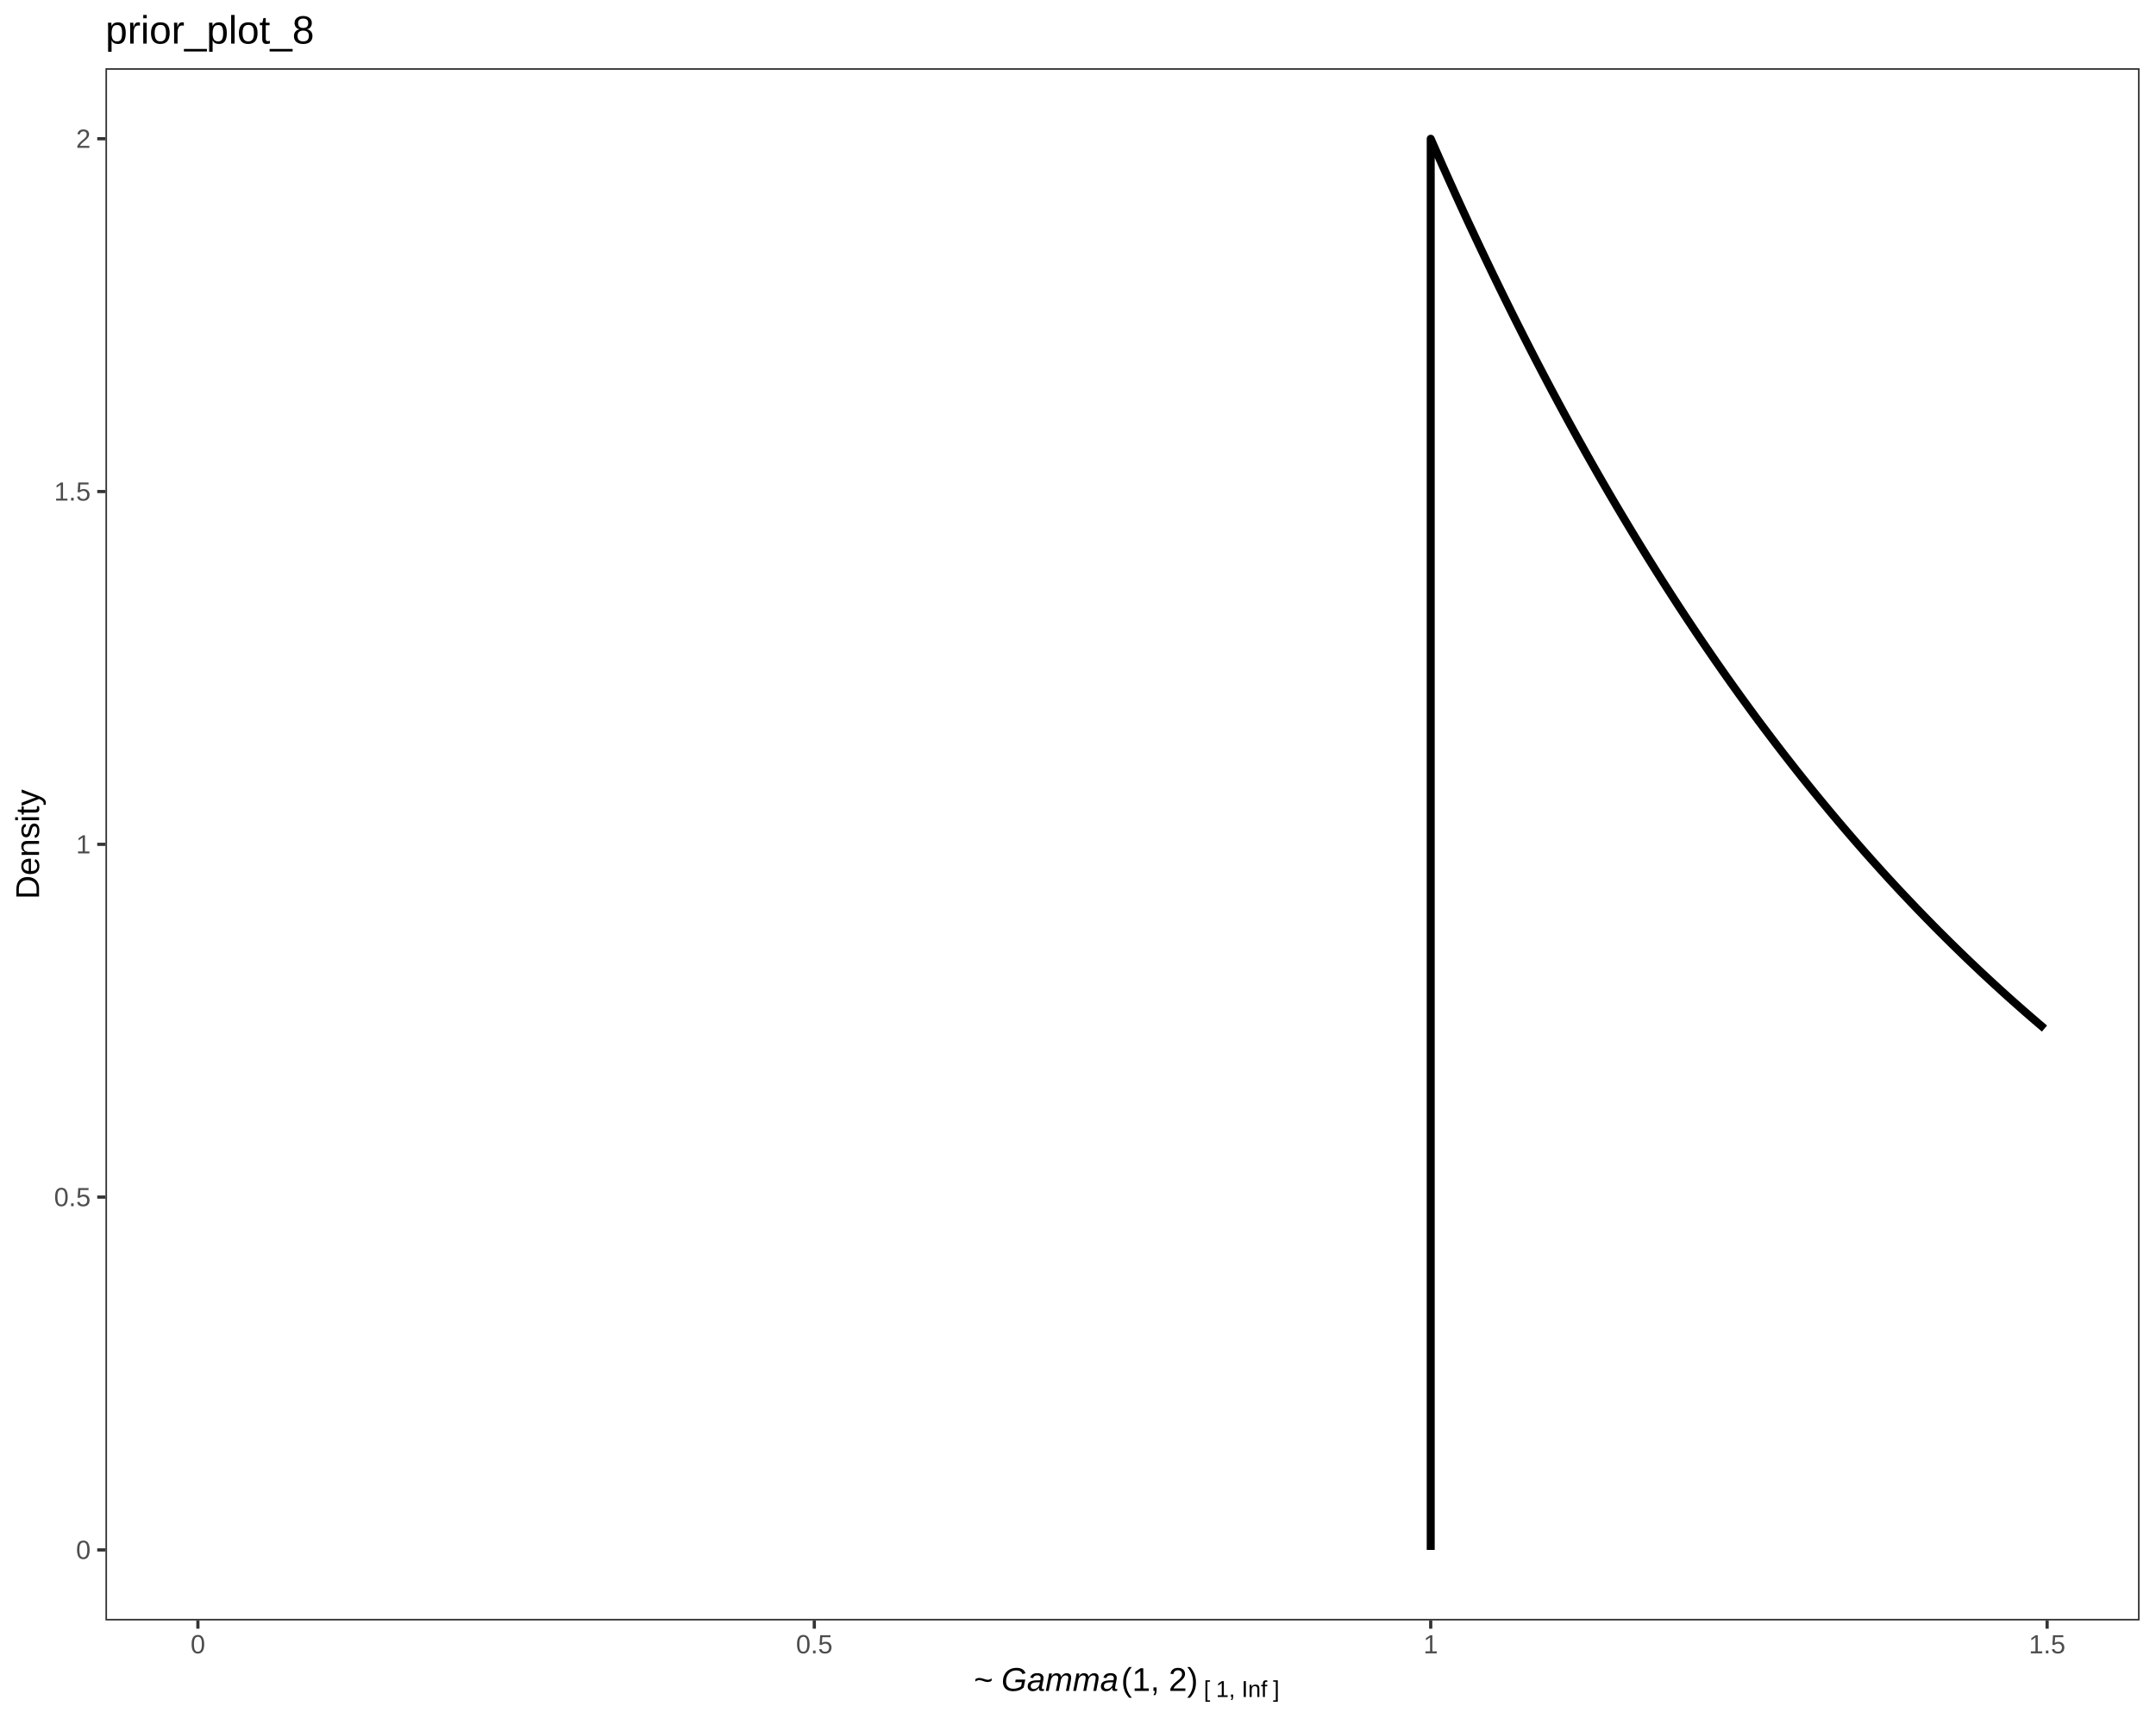
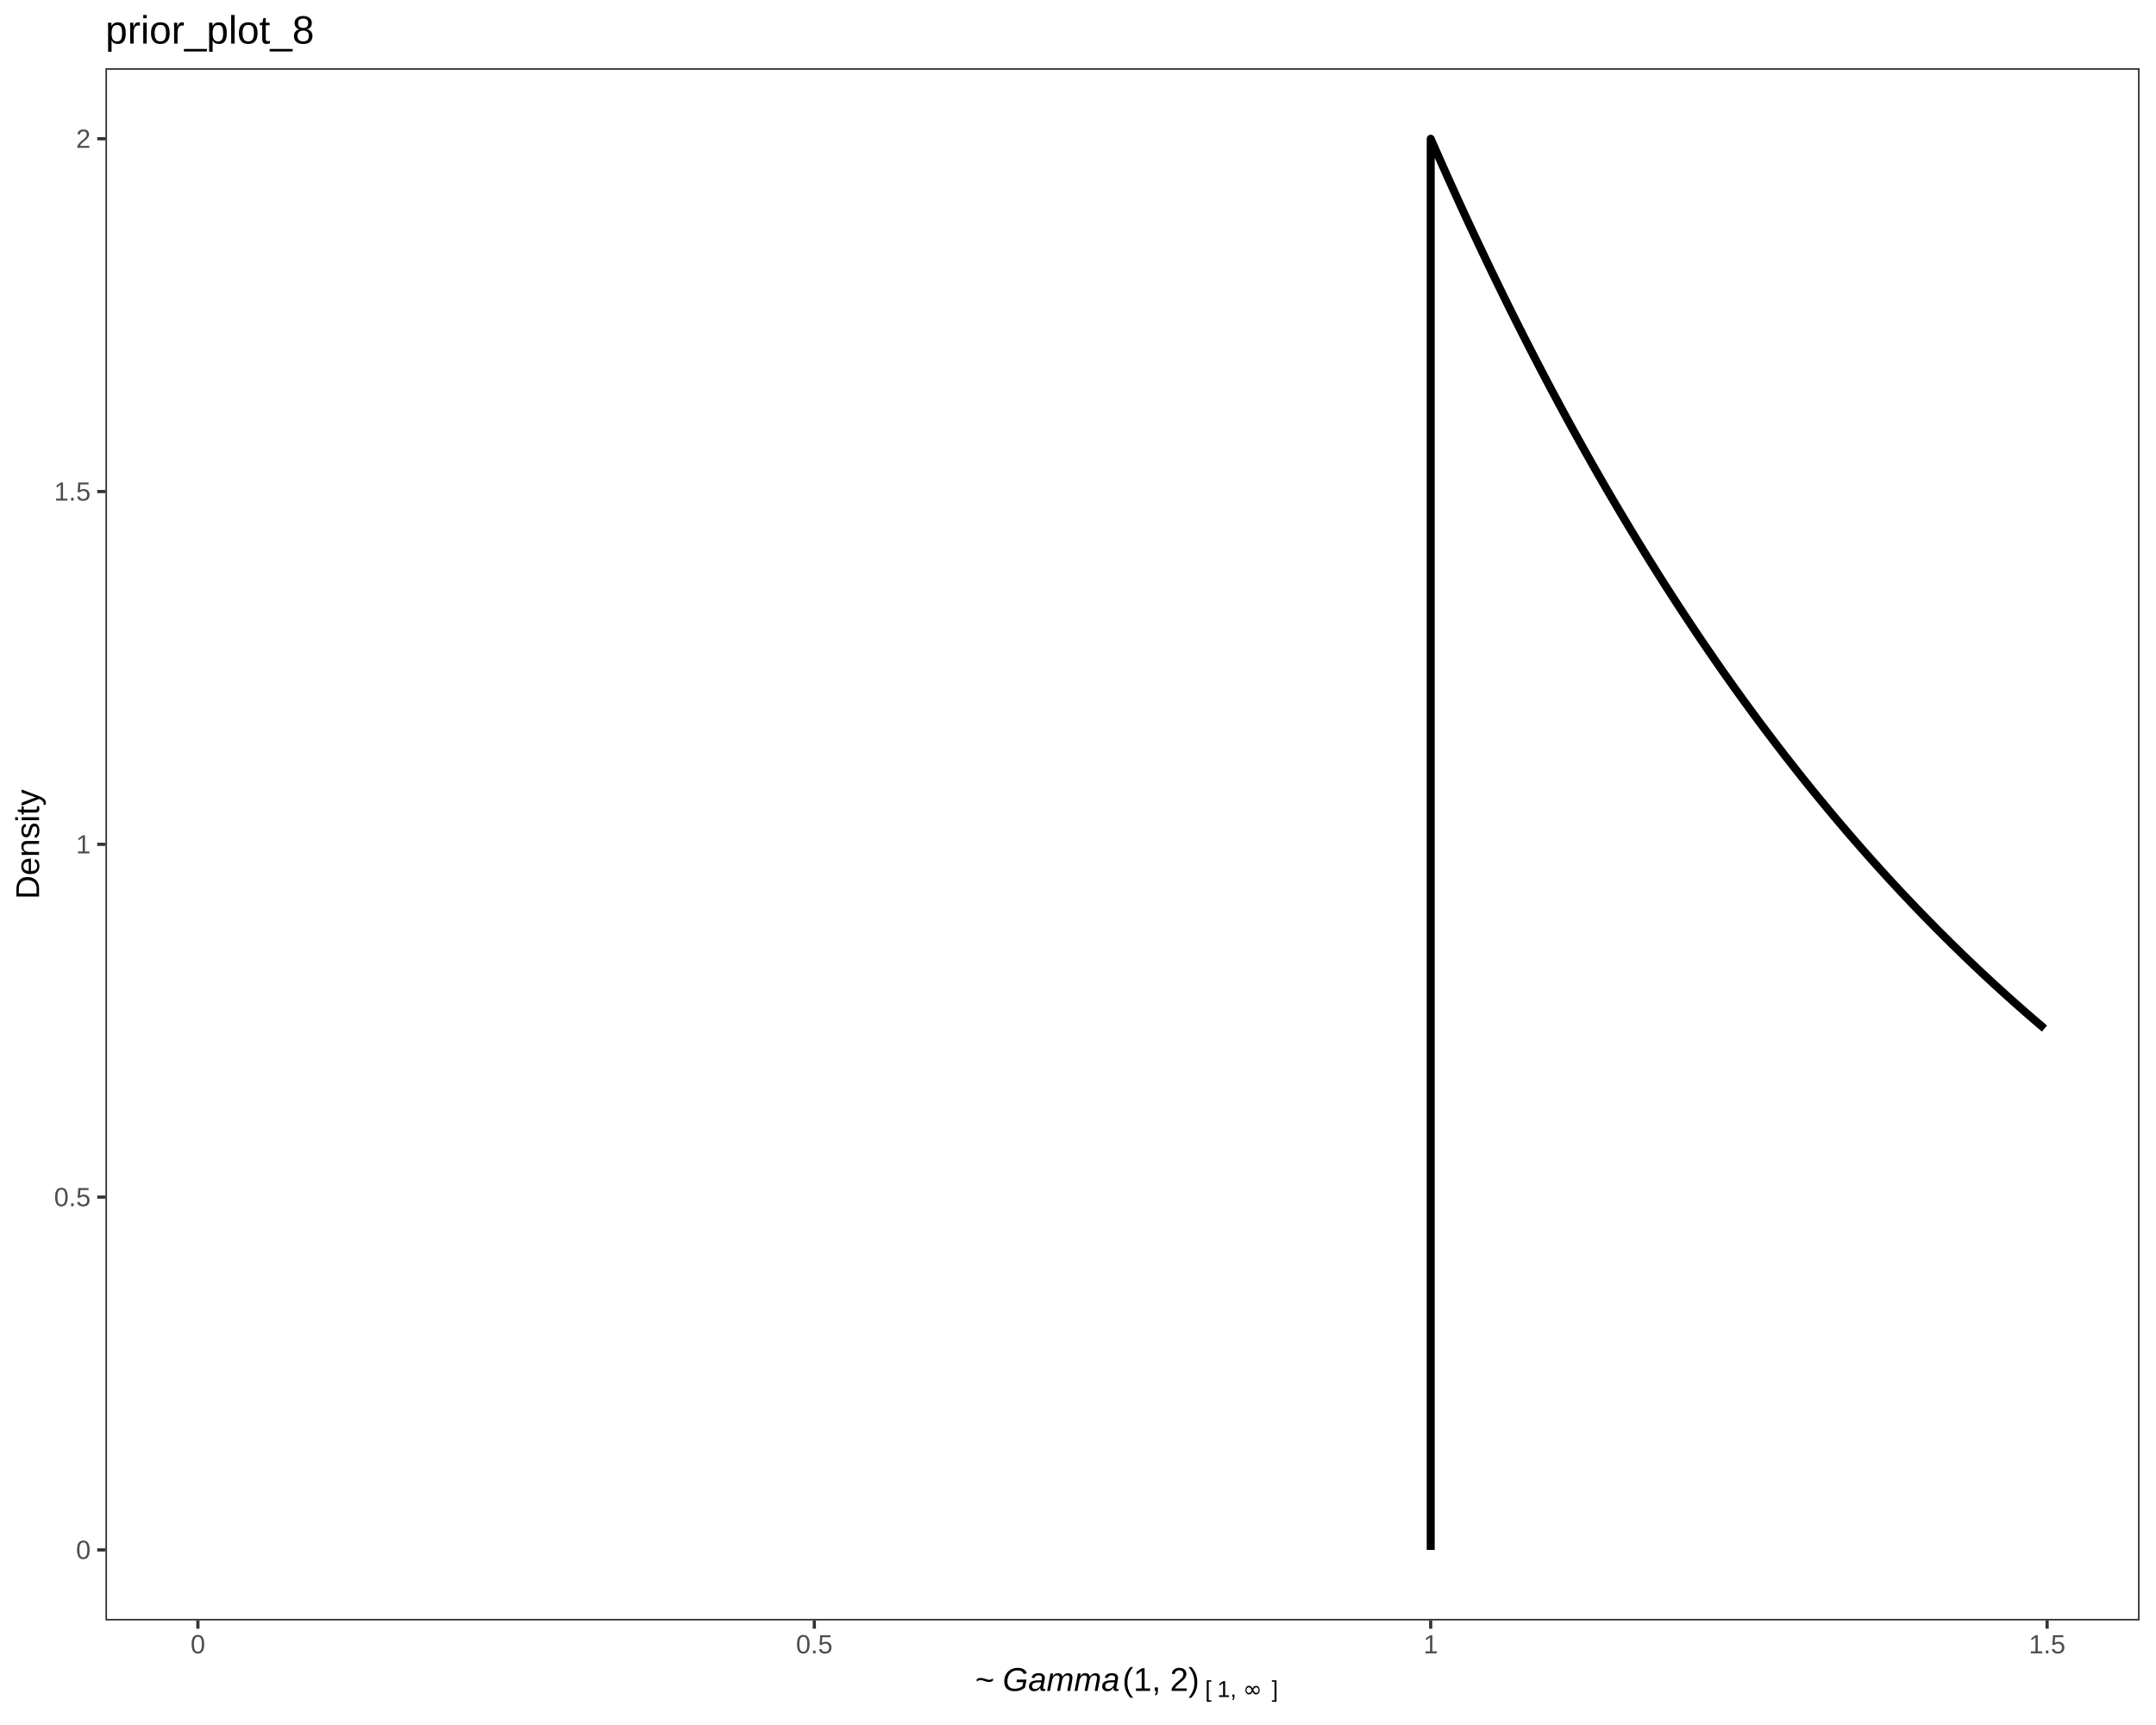
<svg xmlns="http://www.w3.org/2000/svg" viewBox="0 0 720.00 576.00">
  <defs>
    <style type="text/css">
    line, polyline, polygon, path, rect, circle {
      fill: none;
      stroke: #000000;
      stroke-linecap: round;
      stroke-linejoin: round;
      stroke-miterlimit: 10.00;
    }
  </style>
  </defs>
  <rect width="100%" height="100%" style="stroke: none; fill: #FFFFFF;" />
  <rect x="0.00" y="0.00" width="720.00" height="576.00" style="stroke-width: 1.07; stroke: #FFFFFF; fill: #FFFFFF;" />
  <defs>
    <clipPath id="cpMzUuMjF8NzE0LjUyfDU0MS4xMHwyMi43Nw==">
      <rect x="35.21" y="22.77" width="679.31" height="518.32" />
    </clipPath>
  </defs>
  <rect x="35.21" y="22.77" width="679.31" height="518.32" style="stroke-width: 1.07; stroke: none; fill: #FFFFFF;" clip-path="url(#cpMzUuMjF8NzE0LjUyfDU0MS4xMHwyMi43Nw==)" />
  <polyline points="477.79,517.54 477.79,46.33 479.86,51.05 481.93,55.72 484.00,60.34 486.07,64.91 488.14,69.44 490.21,73.93 492.29,78.37 494.36,82.76 496.43,87.11 498.50,91.42 500.57,95.68 502.64,99.91 504.71,104.08 506.78,108.22 508.85,112.32 510.92,116.37 512.99,120.39 515.06,124.36 517.13,128.30 519.20,132.19 521.27,136.05 523.34,139.87 525.41,143.65 527.48,147.39 529.55,151.09 531.62,154.76 533.69,158.39 535.76,161.98 537.83,165.54 539.91,169.07 541.98,172.55 544.05,176.00 546.12,179.42 548.19,182.81 550.26,186.16 552.33,189.47 554.40,192.76 556.47,196.01 558.54,199.22 560.61,202.41 562.68,205.56 564.75,208.68 566.82,211.78 568.89,214.84 570.96,217.86 573.03,220.86 575.10,223.83 577.17,226.77 579.24,229.68 581.31,232.56 583.38,235.41 585.45,238.24 587.52,241.03 589.60,243.80 591.67,246.54 593.74,249.25 595.81,251.94 597.88,254.59 599.95,257.23 602.02,259.83 604.09,262.41 606.16,264.96 608.23,267.49 610.30,269.99 612.37,272.47 614.44,274.92 616.51,277.35 618.58,279.75 620.65,282.13 622.72,284.49 624.79,286.82 626.86,289.13 628.93,291.42 631.00,293.68 633.07,295.92 635.14,298.14 637.22,300.33 639.29,302.51 641.36,304.66 643.43,306.79 645.50,308.90 647.57,310.99 649.64,313.05 651.71,315.10 653.78,317.12 655.85,319.13 657.92,321.12 659.99,323.08 662.06,325.03 664.13,326.95 666.20,328.86 668.27,330.75 670.34,332.62 672.41,334.47 674.48,336.30 676.55,338.12 678.62,339.91 680.69,341.69 682.76,343.45 " style="stroke-width: 2.67; stroke-linecap: butt;" clip-path="url(#cpMzUuMjF8NzE0LjUyfDU0MS4xMHwyMi43Nw==)" />
  <rect x="35.21" y="22.77" width="679.31" height="518.32" style="stroke-width: 1.07; stroke: #333333;" clip-path="url(#cpMzUuMjF8NzE0LjUyfDU0MS4xMHwyMi43Nw==)" />
  <defs>
    <clipPath id="cpMC4wMHw3MjAuMDB8NTc2LjAwfDAuMDA=">
      <rect x="0.00" y="0.00" width="720.00" height="576.00" />
    </clipPath>
  </defs>
  <g clip-path="url(#cpMC4wMHw3MjAuMDB8NTc2LjAwfDAuMDA=)">
    <text x="25.39" y="520.56" style="font-size: 8.80px; fill: #4D4D4D; font-family: Liberation Sans;" textLength="4.89px" lengthAdjust="spacingAndGlyphs">0</text>
  </g>
  <g clip-path="url(#cpMC4wMHw3MjAuMDB8NTc2LjAwfDAuMDA=)">
    <text x="18.06" y="402.76" style="font-size: 8.80px; fill: #4D4D4D; font-family: Liberation Sans;" textLength="12.22px" lengthAdjust="spacingAndGlyphs">0.5</text>
  </g>
  <g clip-path="url(#cpMC4wMHw3MjAuMDB8NTc2LjAwfDAuMDA=)">
    <text x="25.39" y="284.96" style="font-size: 8.80px; fill: #4D4D4D; font-family: Liberation Sans;" textLength="4.89px" lengthAdjust="spacingAndGlyphs">1</text>
  </g>
  <g clip-path="url(#cpMC4wMHw3MjAuMDB8NTc2LjAwfDAuMDA=)">
    <text x="18.06" y="167.16" style="font-size: 8.80px; fill: #4D4D4D; font-family: Liberation Sans;" textLength="12.22px" lengthAdjust="spacingAndGlyphs">1.5</text>
  </g>
  <g clip-path="url(#cpMC4wMHw3MjAuMDB8NTc2LjAwfDAuMDA=)">
    <text x="25.39" y="49.36" style="font-size: 8.80px; fill: #4D4D4D; font-family: Liberation Sans;" textLength="4.89px" lengthAdjust="spacingAndGlyphs">2</text>
  </g>
  <polyline points="32.47,517.54 35.21,517.54 " style="stroke-width: 1.07; stroke: #333333; stroke-linecap: butt;" clip-path="url(#cpMC4wMHw3MjAuMDB8NTc2LjAwfDAuMDA=)" />
  <polyline points="32.47,399.73 35.21,399.73 " style="stroke-width: 1.07; stroke: #333333; stroke-linecap: butt;" clip-path="url(#cpMC4wMHw3MjAuMDB8NTc2LjAwfDAuMDA=)" />
  <polyline points="32.47,281.93 35.21,281.93 " style="stroke-width: 1.07; stroke: #333333; stroke-linecap: butt;" clip-path="url(#cpMC4wMHw3MjAuMDB8NTc2LjAwfDAuMDA=)" />
  <polyline points="32.47,164.13 35.21,164.13 " style="stroke-width: 1.07; stroke: #333333; stroke-linecap: butt;" clip-path="url(#cpMC4wMHw3MjAuMDB8NTc2LjAwfDAuMDA=)" />
  <polyline points="32.47,46.33 35.21,46.33 " style="stroke-width: 1.07; stroke: #333333; stroke-linecap: butt;" clip-path="url(#cpMC4wMHw3MjAuMDB8NTc2LjAwfDAuMDA=)" />
  <polyline points="66.09,543.84 66.09,541.10 " style="stroke-width: 1.07; stroke: #333333; stroke-linecap: butt;" clip-path="url(#cpMC4wMHw3MjAuMDB8NTc2LjAwfDAuMDA=)" />
  <polyline points="271.94,543.84 271.94,541.10 " style="stroke-width: 1.07; stroke: #333333; stroke-linecap: butt;" clip-path="url(#cpMC4wMHw3MjAuMDB8NTc2LjAwfDAuMDA=)" />
  <polyline points="477.79,543.84 477.79,541.10 " style="stroke-width: 1.07; stroke: #333333; stroke-linecap: butt;" clip-path="url(#cpMC4wMHw3MjAuMDB8NTc2LjAwfDAuMDA=)" />
  <polyline points="683.64,543.84 683.64,541.10 " style="stroke-width: 1.07; stroke: #333333; stroke-linecap: butt;" clip-path="url(#cpMC4wMHw3MjAuMDB8NTc2LjAwfDAuMDA=)" />
  <g clip-path="url(#cpMC4wMHw3MjAuMDB8NTc2LjAwfDAuMDA=)">
    <text x="63.65" y="552.07" style="font-size: 8.80px; fill: #4D4D4D; font-family: Liberation Sans;" textLength="4.89px" lengthAdjust="spacingAndGlyphs">0</text>
  </g>
  <g clip-path="url(#cpMC4wMHw3MjAuMDB8NTc2LjAwfDAuMDA=)">
    <text x="265.83" y="552.07" style="font-size: 8.80px; fill: #4D4D4D; font-family: Liberation Sans;" textLength="12.22px" lengthAdjust="spacingAndGlyphs">0.5</text>
  </g>
  <g clip-path="url(#cpMC4wMHw3MjAuMDB8NTc2LjAwfDAuMDA=)">
    <text x="475.35" y="552.07" style="font-size: 8.80px; fill: #4D4D4D; font-family: Liberation Sans;" textLength="4.89px" lengthAdjust="spacingAndGlyphs">1</text>
  </g>
  <g clip-path="url(#cpMC4wMHw3MjAuMDB8NTc2LjAwfDAuMDA=)">
    <text x="677.53" y="552.07" style="font-size: 8.80px; fill: #4D4D4D; font-family: Liberation Sans;" textLength="12.22px" lengthAdjust="spacingAndGlyphs">1.5</text>
  </g>
  <g clip-path="url(#cpMC4wMHw3MjAuMDB8NTc2LjAwfDAuMDA=)">
-     <text x="322.47" y="564.61" style="font-size: 11.00px; font-family: Symbola;" textLength="2.75px" lengthAdjust="spacingAndGlyphs"> </text>
+     <text x="322.91" y="564.61" style="font-size: 11.00px; font-family: Symbola;" textLength="2.75px" lengthAdjust="spacingAndGlyphs"> </text>
  </g>
  <g clip-path="url(#cpMC4wMHw3MjAuMDB8NTc2LjAwfDAuMDA=)">
-     <text x="325.22" y="564.61" style="font-size: 11.00px; font-family: Liberation Sans;" textLength="6.42px" lengthAdjust="spacingAndGlyphs">~</text>
+     <text x="325.66" y="564.61" style="font-size: 11.00px; font-family: Liberation Sans;" textLength="6.42px" lengthAdjust="spacingAndGlyphs">~</text>
  </g>
  <g clip-path="url(#cpMC4wMHw3MjAuMDB8NTc2LjAwfDAuMDA=)">
-     <text x="331.64" y="564.61" style="font-size: 11.00px; font-family: Symbola;" textLength="2.75px" lengthAdjust="spacingAndGlyphs"> </text>
+     <text x="332.08" y="564.61" style="font-size: 11.00px; font-family: Symbola;" textLength="2.75px" lengthAdjust="spacingAndGlyphs"> </text>
  </g>
  <g clip-path="url(#cpMC4wMHw3MjAuMDB8NTc2LjAwfDAuMDA=)">
-     <text x="334.39" y="564.61" style="font-size: 11.00px; font-style: italic; font-family: Liberation Sans;" textLength="39.12px" lengthAdjust="spacingAndGlyphs">Gamma</text>
+     <text x="334.83" y="564.61" style="font-size: 11.00px; font-style: italic; font-family: Liberation Sans;" textLength="39.12px" lengthAdjust="spacingAndGlyphs">Gamma</text>
  </g>
  <g clip-path="url(#cpMC4wMHw3MjAuMDB8NTc2LjAwfDAuMDA=)">
-     <text x="374.40" y="564.61" style="font-size: 11.00px; font-family: Liberation Sans;" textLength="25.69px" lengthAdjust="spacingAndGlyphs">(1, 2)</text>
+     <text x="374.84" y="564.61" style="font-size: 11.00px; font-family: Liberation Sans;" textLength="25.69px" lengthAdjust="spacingAndGlyphs">(1, 2)</text>
  </g>
  <g clip-path="url(#cpMC4wMHw3MjAuMDB8NTc2LjAwfDAuMDA=)">
-     <text x="400.09" y="566.65" style="font-size: 7.70px; font-family: Symbola;" textLength="1.92px" lengthAdjust="spacingAndGlyphs"> </text>
+     <text x="400.53" y="566.65" style="font-size: 7.70px; font-family: Symbola;" textLength="1.92px" lengthAdjust="spacingAndGlyphs"> </text>
  </g>
  <g clip-path="url(#cpMC4wMHw3MjAuMDB8NTc2LjAwfDAuMDA=)">
-     <text x="402.01" y="566.65" style="font-size: 7.70px; font-family: Liberation Sans;" textLength="2.14px" lengthAdjust="spacingAndGlyphs">[</text>
+     <text x="402.45" y="566.65" style="font-size: 7.70px; font-family: Liberation Sans;" textLength="2.14px" lengthAdjust="spacingAndGlyphs">[</text>
  </g>
  <g clip-path="url(#cpMC4wMHw3MjAuMDB8NTc2LjAwfDAuMDA=)">
-     <text x="404.15" y="566.65" style="font-size: 7.70px; font-family: Symbola;" textLength="1.92px" lengthAdjust="spacingAndGlyphs"> </text>
+     <text x="404.59" y="566.65" style="font-size: 7.70px; font-family: Symbola;" textLength="1.92px" lengthAdjust="spacingAndGlyphs"> </text>
  </g>
  <g clip-path="url(#cpMC4wMHw3MjAuMDB8NTc2LjAwfDAuMDA=)">
-     <text x="406.08" y="566.65" style="font-size: 7.70px; font-family: Liberation Sans;" textLength="4.28px" lengthAdjust="spacingAndGlyphs">1</text>
+     <text x="406.51" y="566.65" style="font-size: 7.70px; font-family: Liberation Sans;" textLength="4.28px" lengthAdjust="spacingAndGlyphs">1</text>
  </g>
  <g clip-path="url(#cpMC4wMHw3MjAuMDB8NTc2LjAwfDAuMDA=)">
-     <text x="410.36" y="566.65" style="font-size: 7.70px; font-family: Liberation Sans;" textLength="4.28px" lengthAdjust="spacingAndGlyphs">, </text>
+     <text x="410.80" y="566.65" style="font-size: 7.70px; font-family: Liberation Sans;" textLength="4.28px" lengthAdjust="spacingAndGlyphs">, </text>
  </g>
  <g clip-path="url(#cpMC4wMHw3MjAuMDB8NTc2LjAwfDAuMDA=)">
-     <text x="414.64" y="566.65" style="font-size: 7.70px; font-family: Liberation Sans;" textLength="8.56px" lengthAdjust="spacingAndGlyphs">Inf</text>
+     <text x="415.08" y="566.65" style="font-size: 7.70px; font-family: Symbola;" textLength="7.69px" lengthAdjust="spacingAndGlyphs">∞</text>
  </g>
  <g clip-path="url(#cpMC4wMHw3MjAuMDB8NTc2LjAwfDAuMDA=)">
-     <text x="423.20" y="566.65" style="font-size: 7.70px; font-family: Symbola;" textLength="1.92px" lengthAdjust="spacingAndGlyphs"> </text>
+     <text x="422.76" y="566.65" style="font-size: 7.70px; font-family: Symbola;" textLength="1.92px" lengthAdjust="spacingAndGlyphs"> </text>
  </g>
  <g clip-path="url(#cpMC4wMHw3MjAuMDB8NTc2LjAwfDAuMDA=)">
-     <text x="425.12" y="566.65" style="font-size: 7.70px; font-family: Liberation Sans;" textLength="2.14px" lengthAdjust="spacingAndGlyphs">]</text>
+     <text x="424.69" y="566.65" style="font-size: 7.70px; font-family: Liberation Sans;" textLength="2.14px" lengthAdjust="spacingAndGlyphs">]</text>
  </g>
  <g clip-path="url(#cpMC4wMHw3MjAuMDB8NTc2LjAwfDAuMDA=)">
    <text transform="translate(13.04,300.28) rotate(-90)" style="font-size: 11.00px; font-family: Liberation Sans;" textLength="36.69px" lengthAdjust="spacingAndGlyphs">Density</text>
  </g>
  <g clip-path="url(#cpMC4wMHw3MjAuMDB8NTc2LjAwfDAuMDA=)">
    <text x="35.21" y="14.56" style="font-size: 13.20px; font-family: Liberation Sans;" textLength="69.61px" lengthAdjust="spacingAndGlyphs">prior_plot_8</text>
  </g>
</svg>
